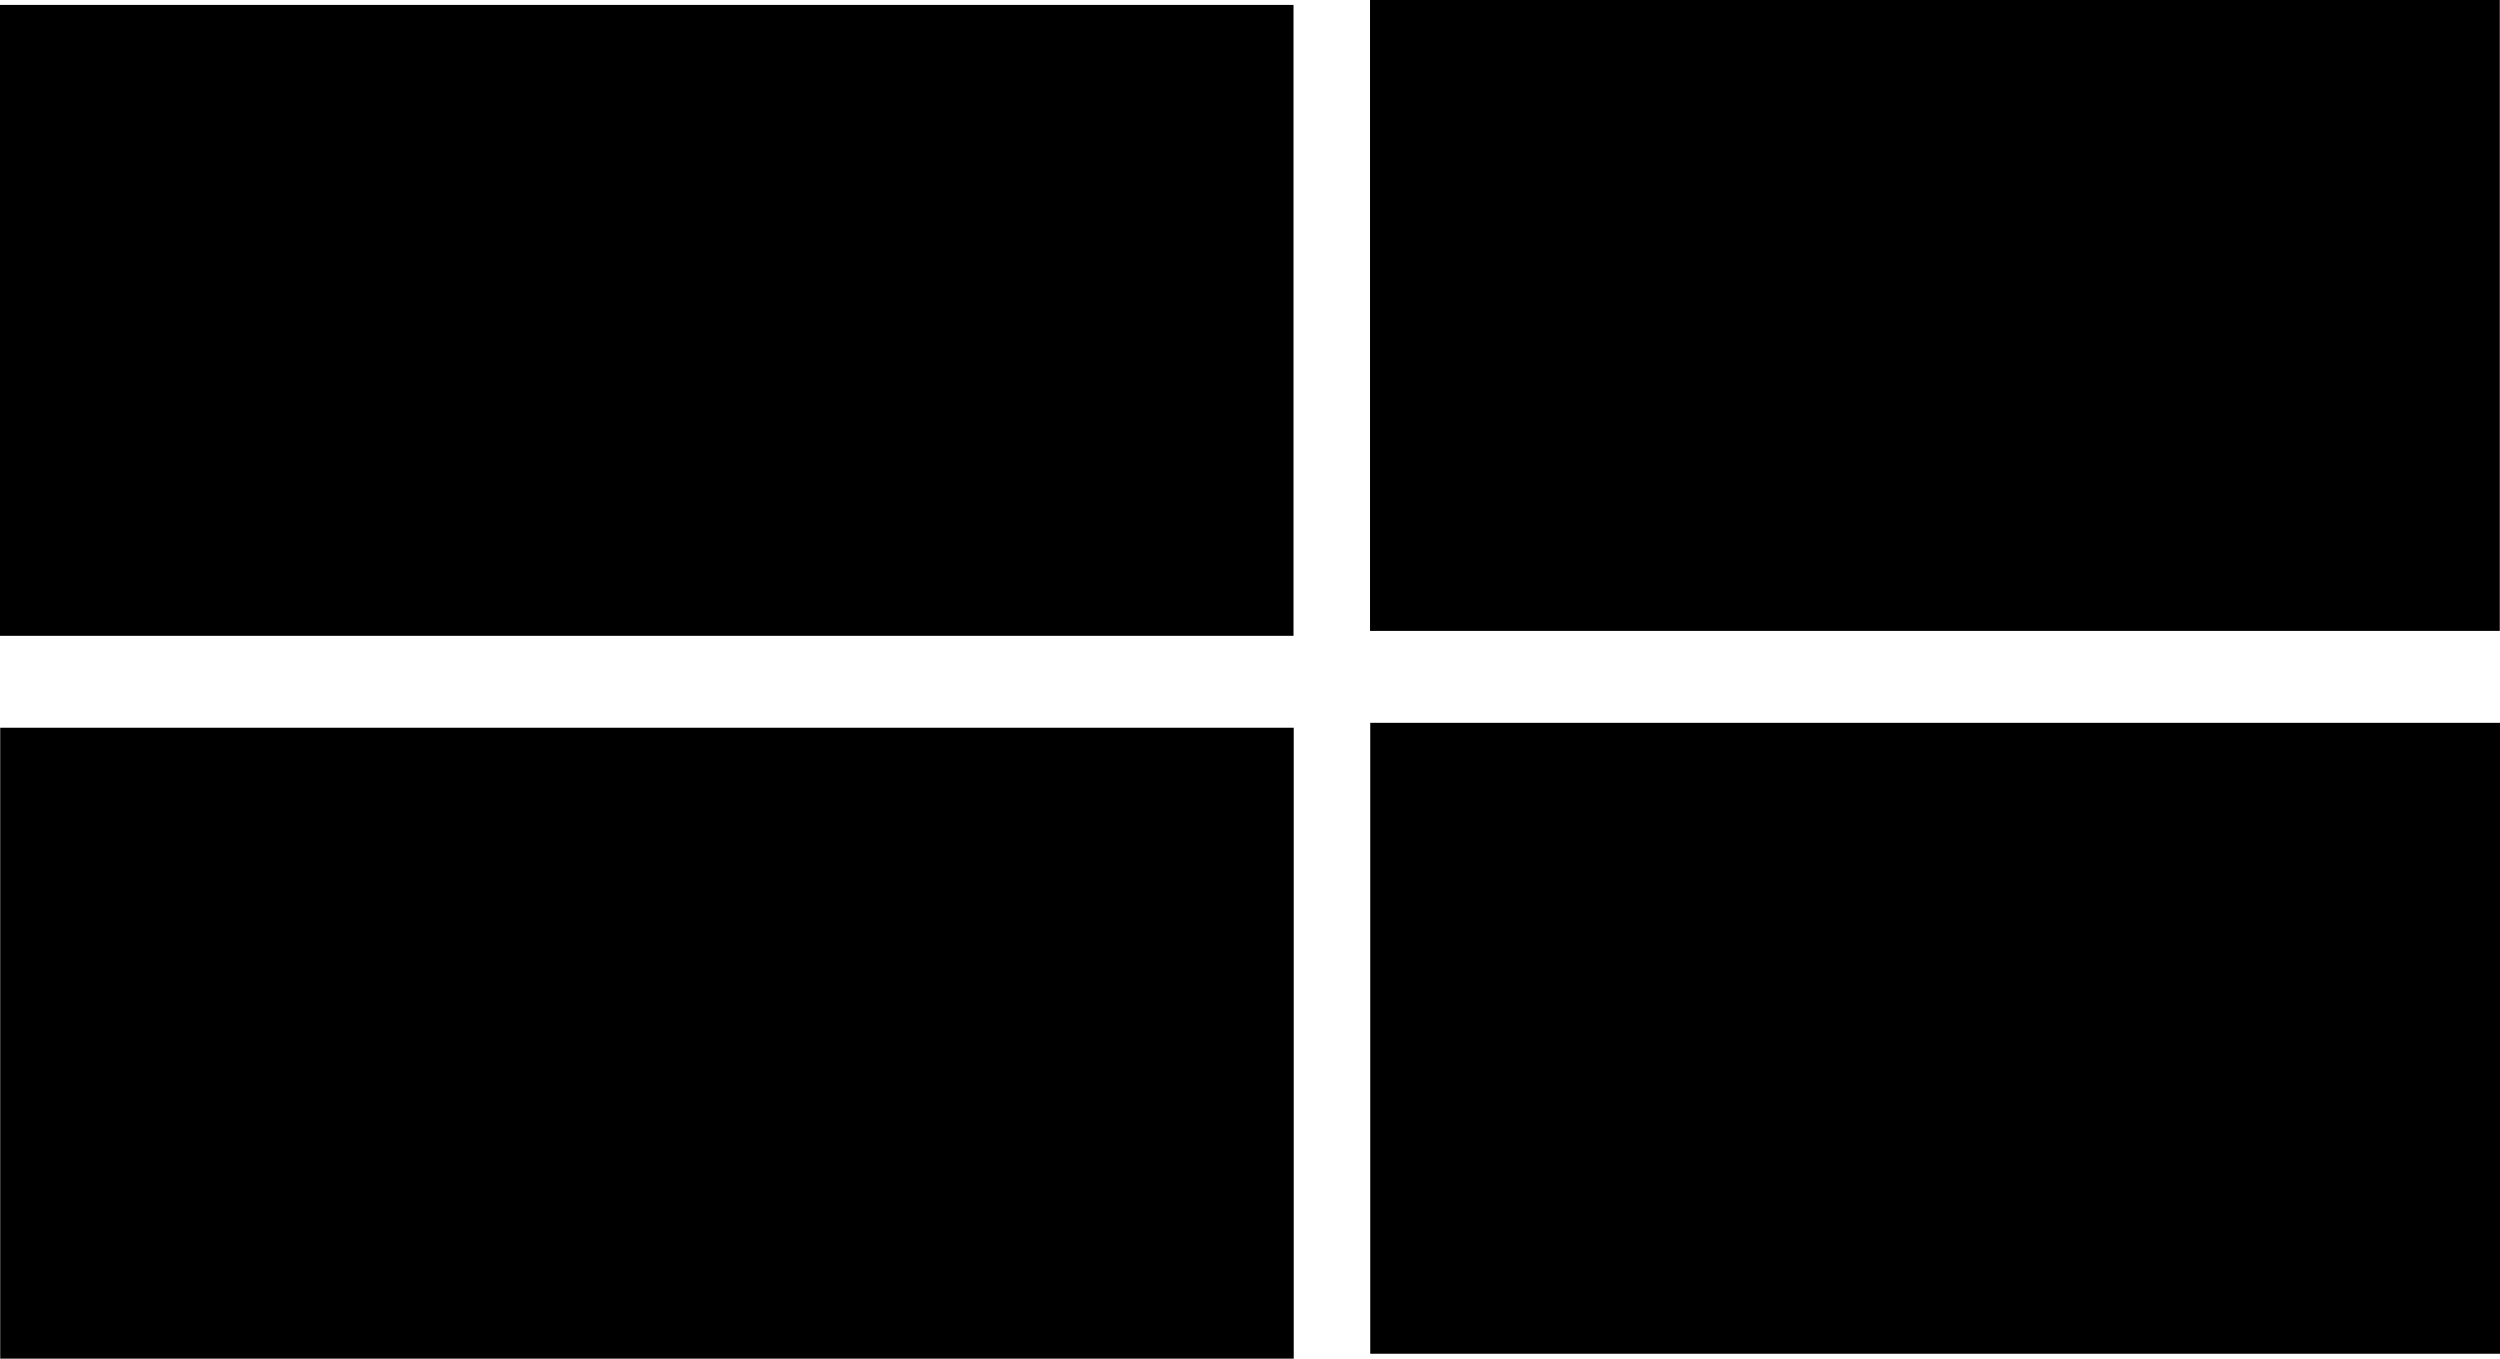
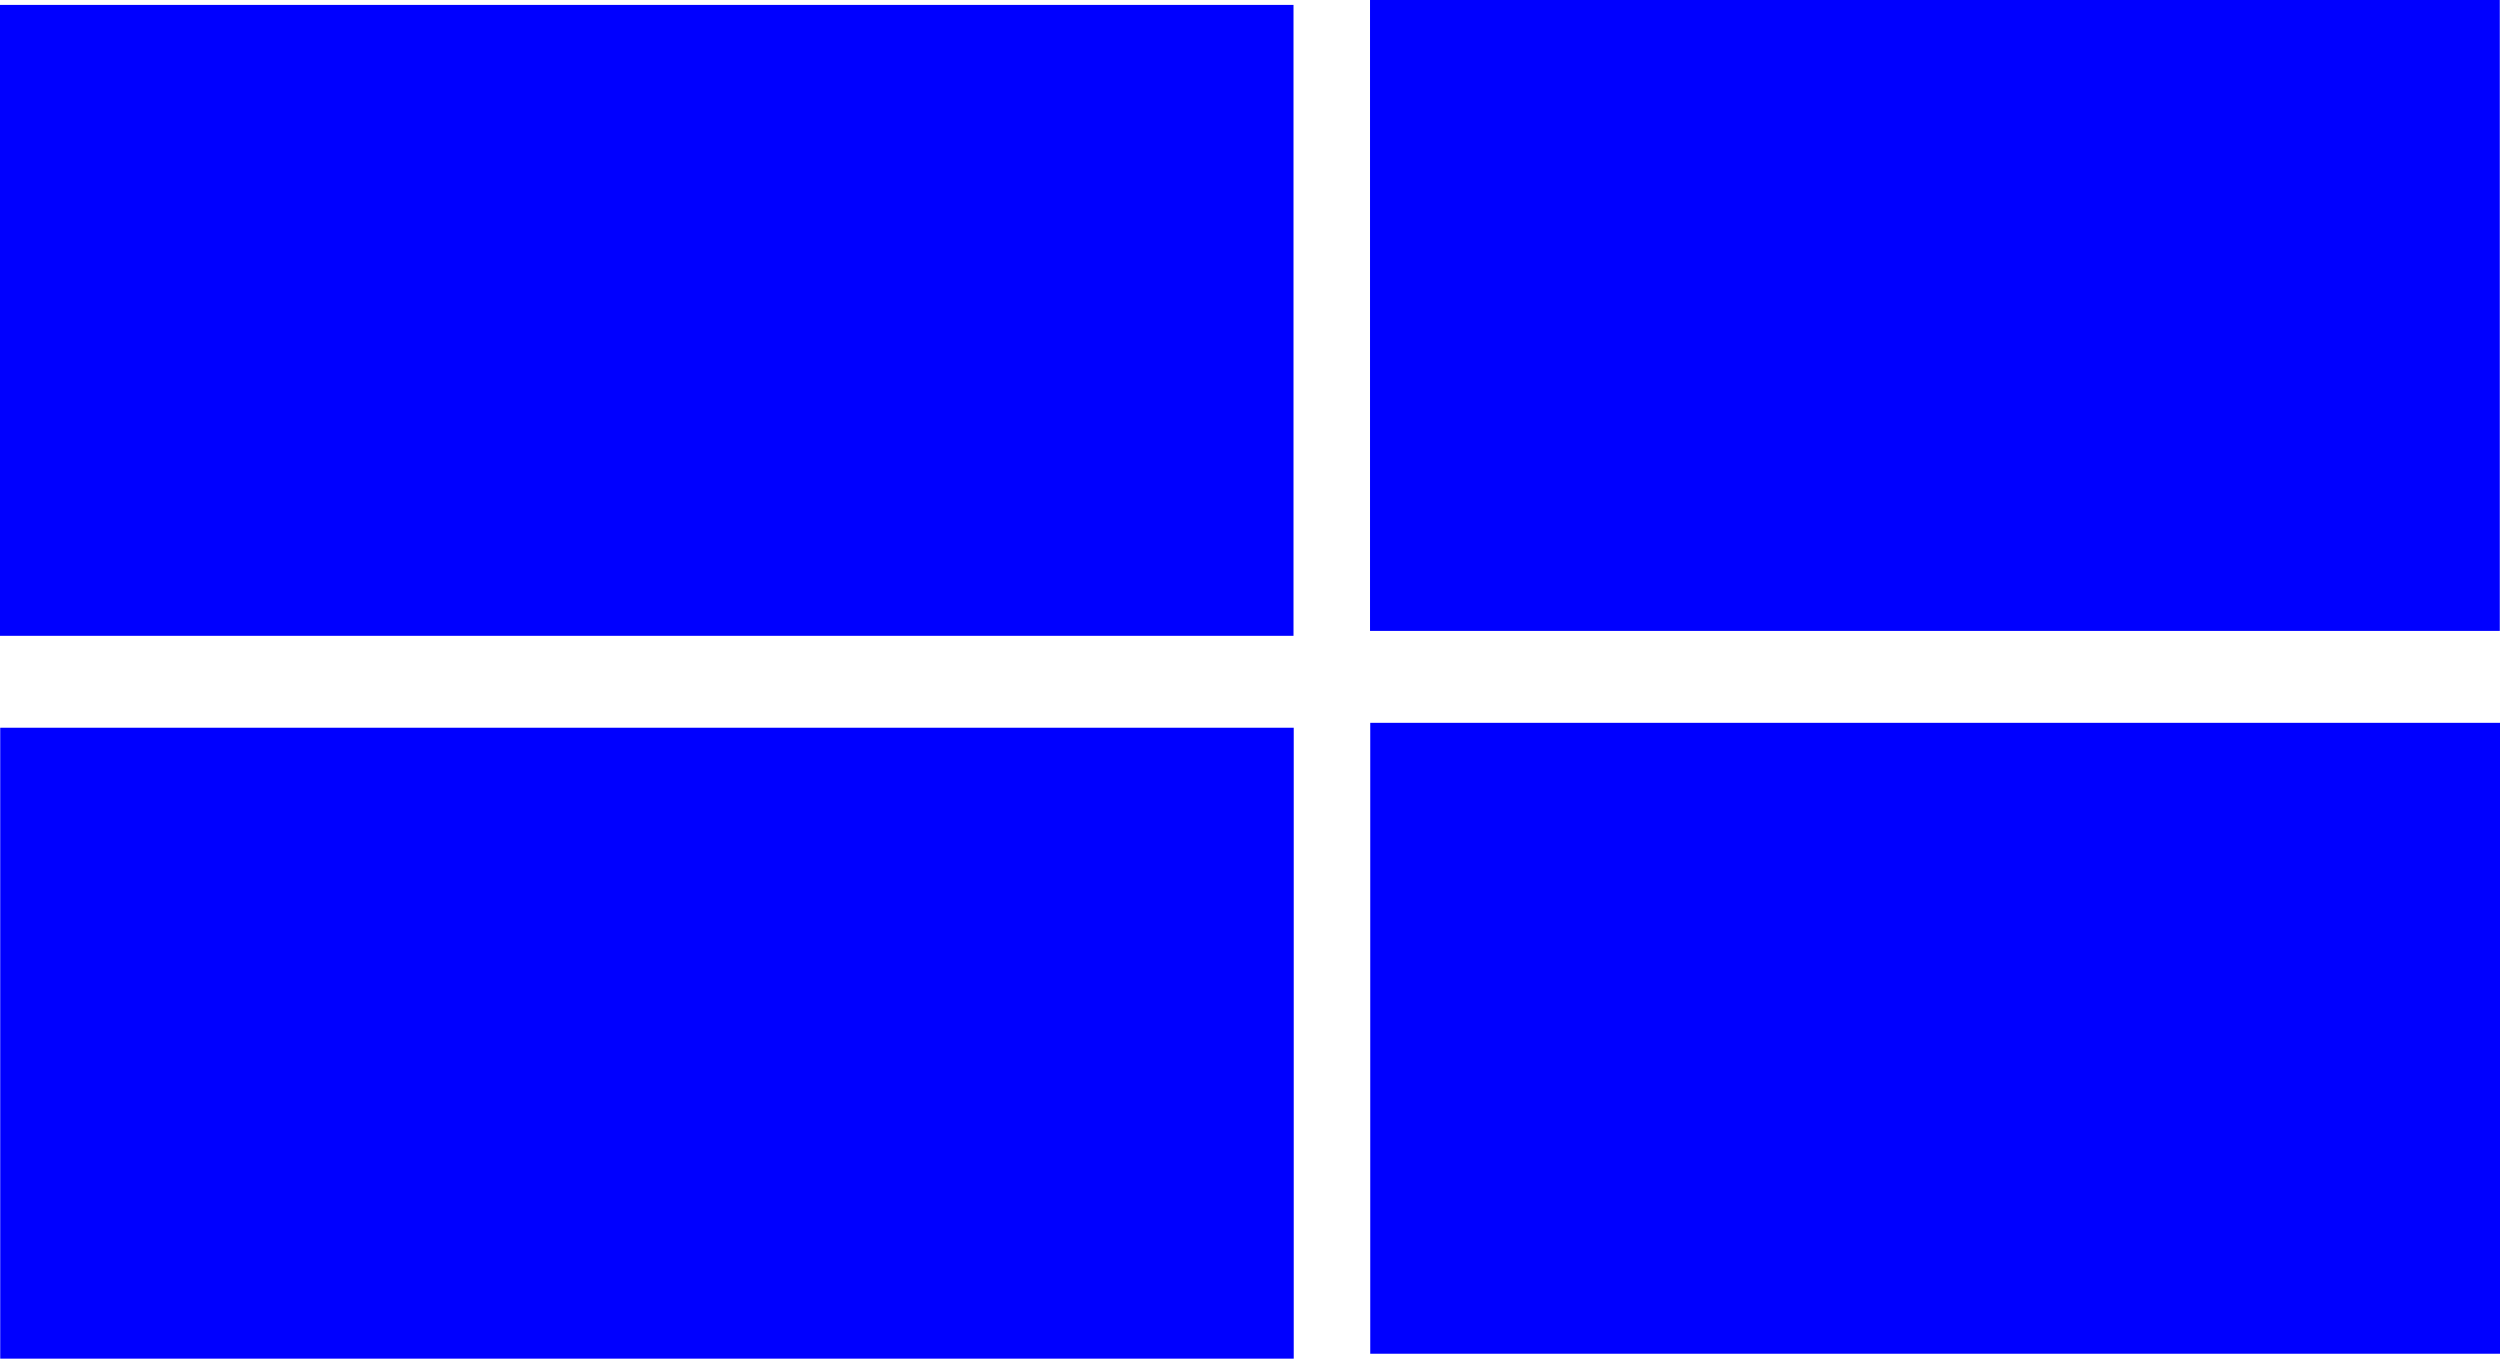
<svg xmlns="http://www.w3.org/2000/svg" width="11.206mm" height="6.09mm" version="1.1" viewBox="0 0 11.206 6.09">
-   <g transform="translate(-53.387 -78.078)">
+   <g transform="translate(-53.387 -78.078)" fill="#00F">
    <rect x="53.387" y="78.1" width="5.798" height="2.828" />
    <rect x="53.388" y="81.34" width="5.798" height="2.828" />
    <rect x="59.528" y="78.078" width="5.064" height="2.828" />
    <rect x="59.529" y="81.318" width="5.064" height="2.828" />
  </g>
</svg>
